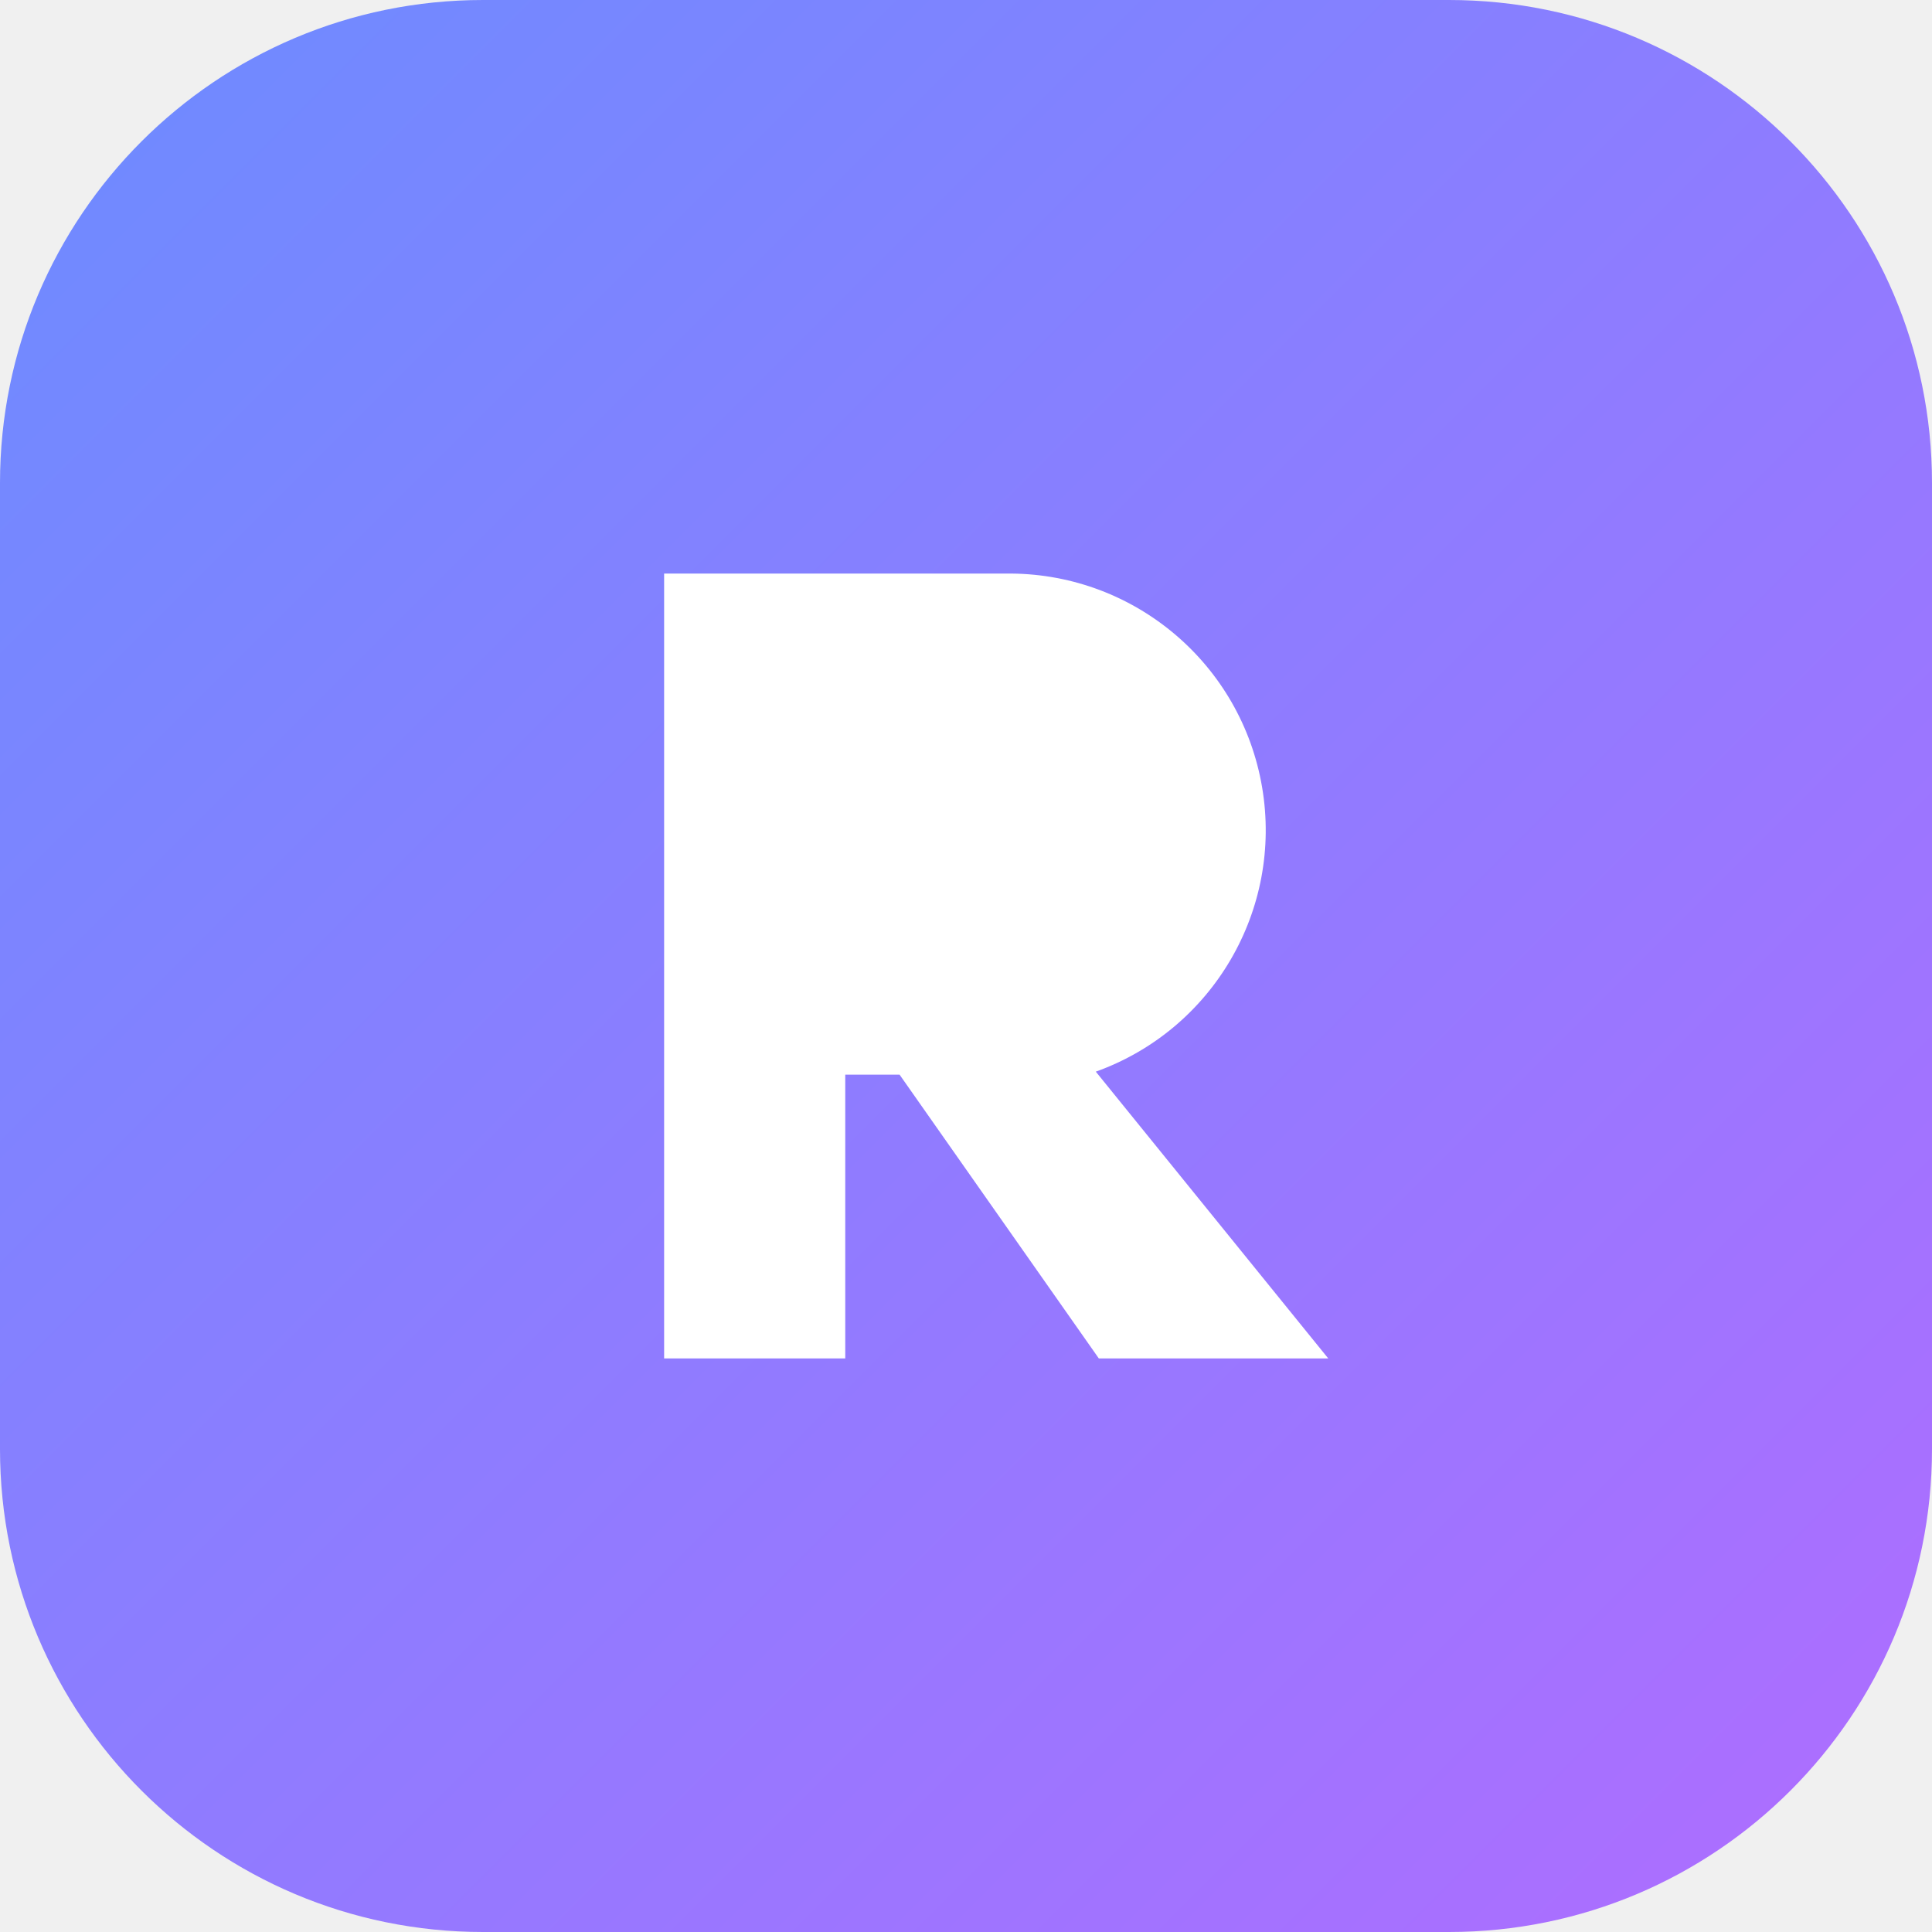
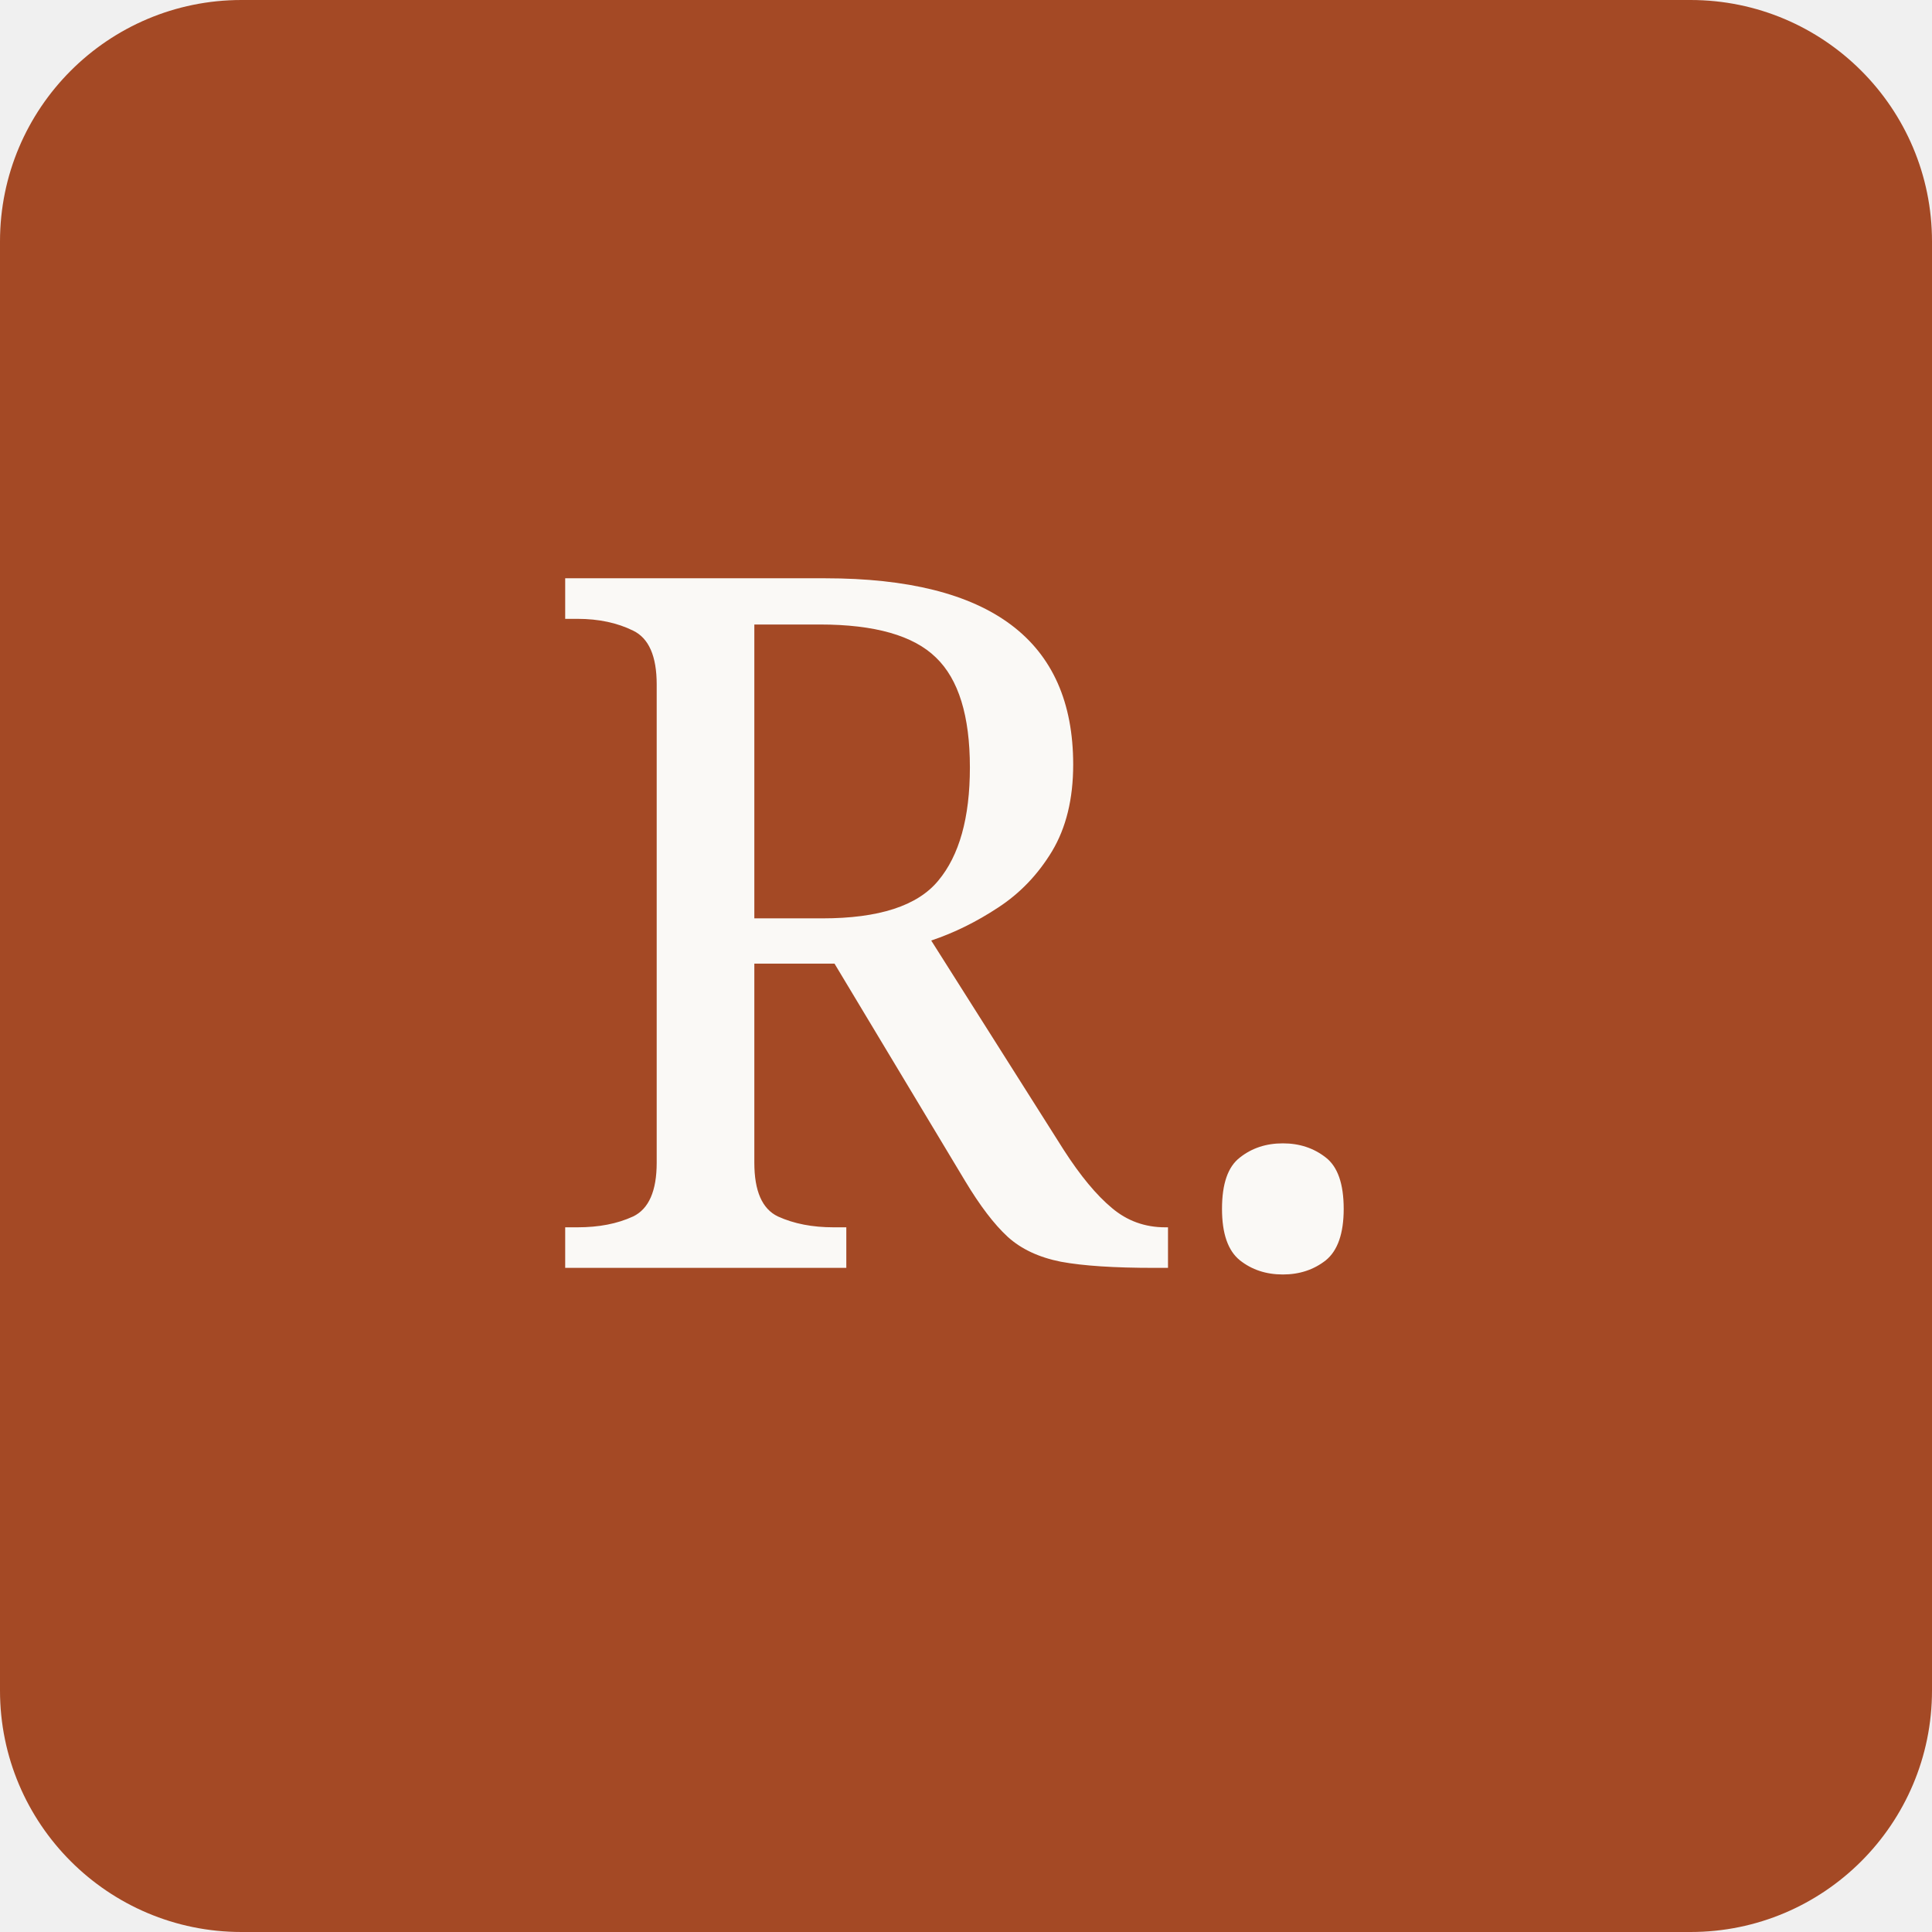
- <svg xmlns="http://www.w3.org/2000/svg" viewBox="0 0 64 64" width="64" height="64">
-   <defs>
-     <linearGradient id="g" x1="0" y1="0" x2="1" y2="1">
-       <stop offset="0" stop-color="#6c8cff" />
-       <stop offset="1" stop-color="#b06cff" />
-     </linearGradient>
-   </defs>
-   <rect width="64" height="64" rx="16" fill="url(#g)" />
-   <path d="M22 45V19h11.5a8.5 8.5 0 0 1 2.8 16.5L44 45h-7.6l-6.6-9.4H28V45z" fill="#fff" />
+ <svg xmlns="http://www.w3.org/2000/svg" viewBox="0 0 64 64">
+   <rect width="64" height="64" rx="8" fill="#a44925" />
+   <text x="32" y="42" text-anchor="middle" fill="#faf9f6" font-family="Georgia,serif" font-size="32">R.</text>
</svg>
